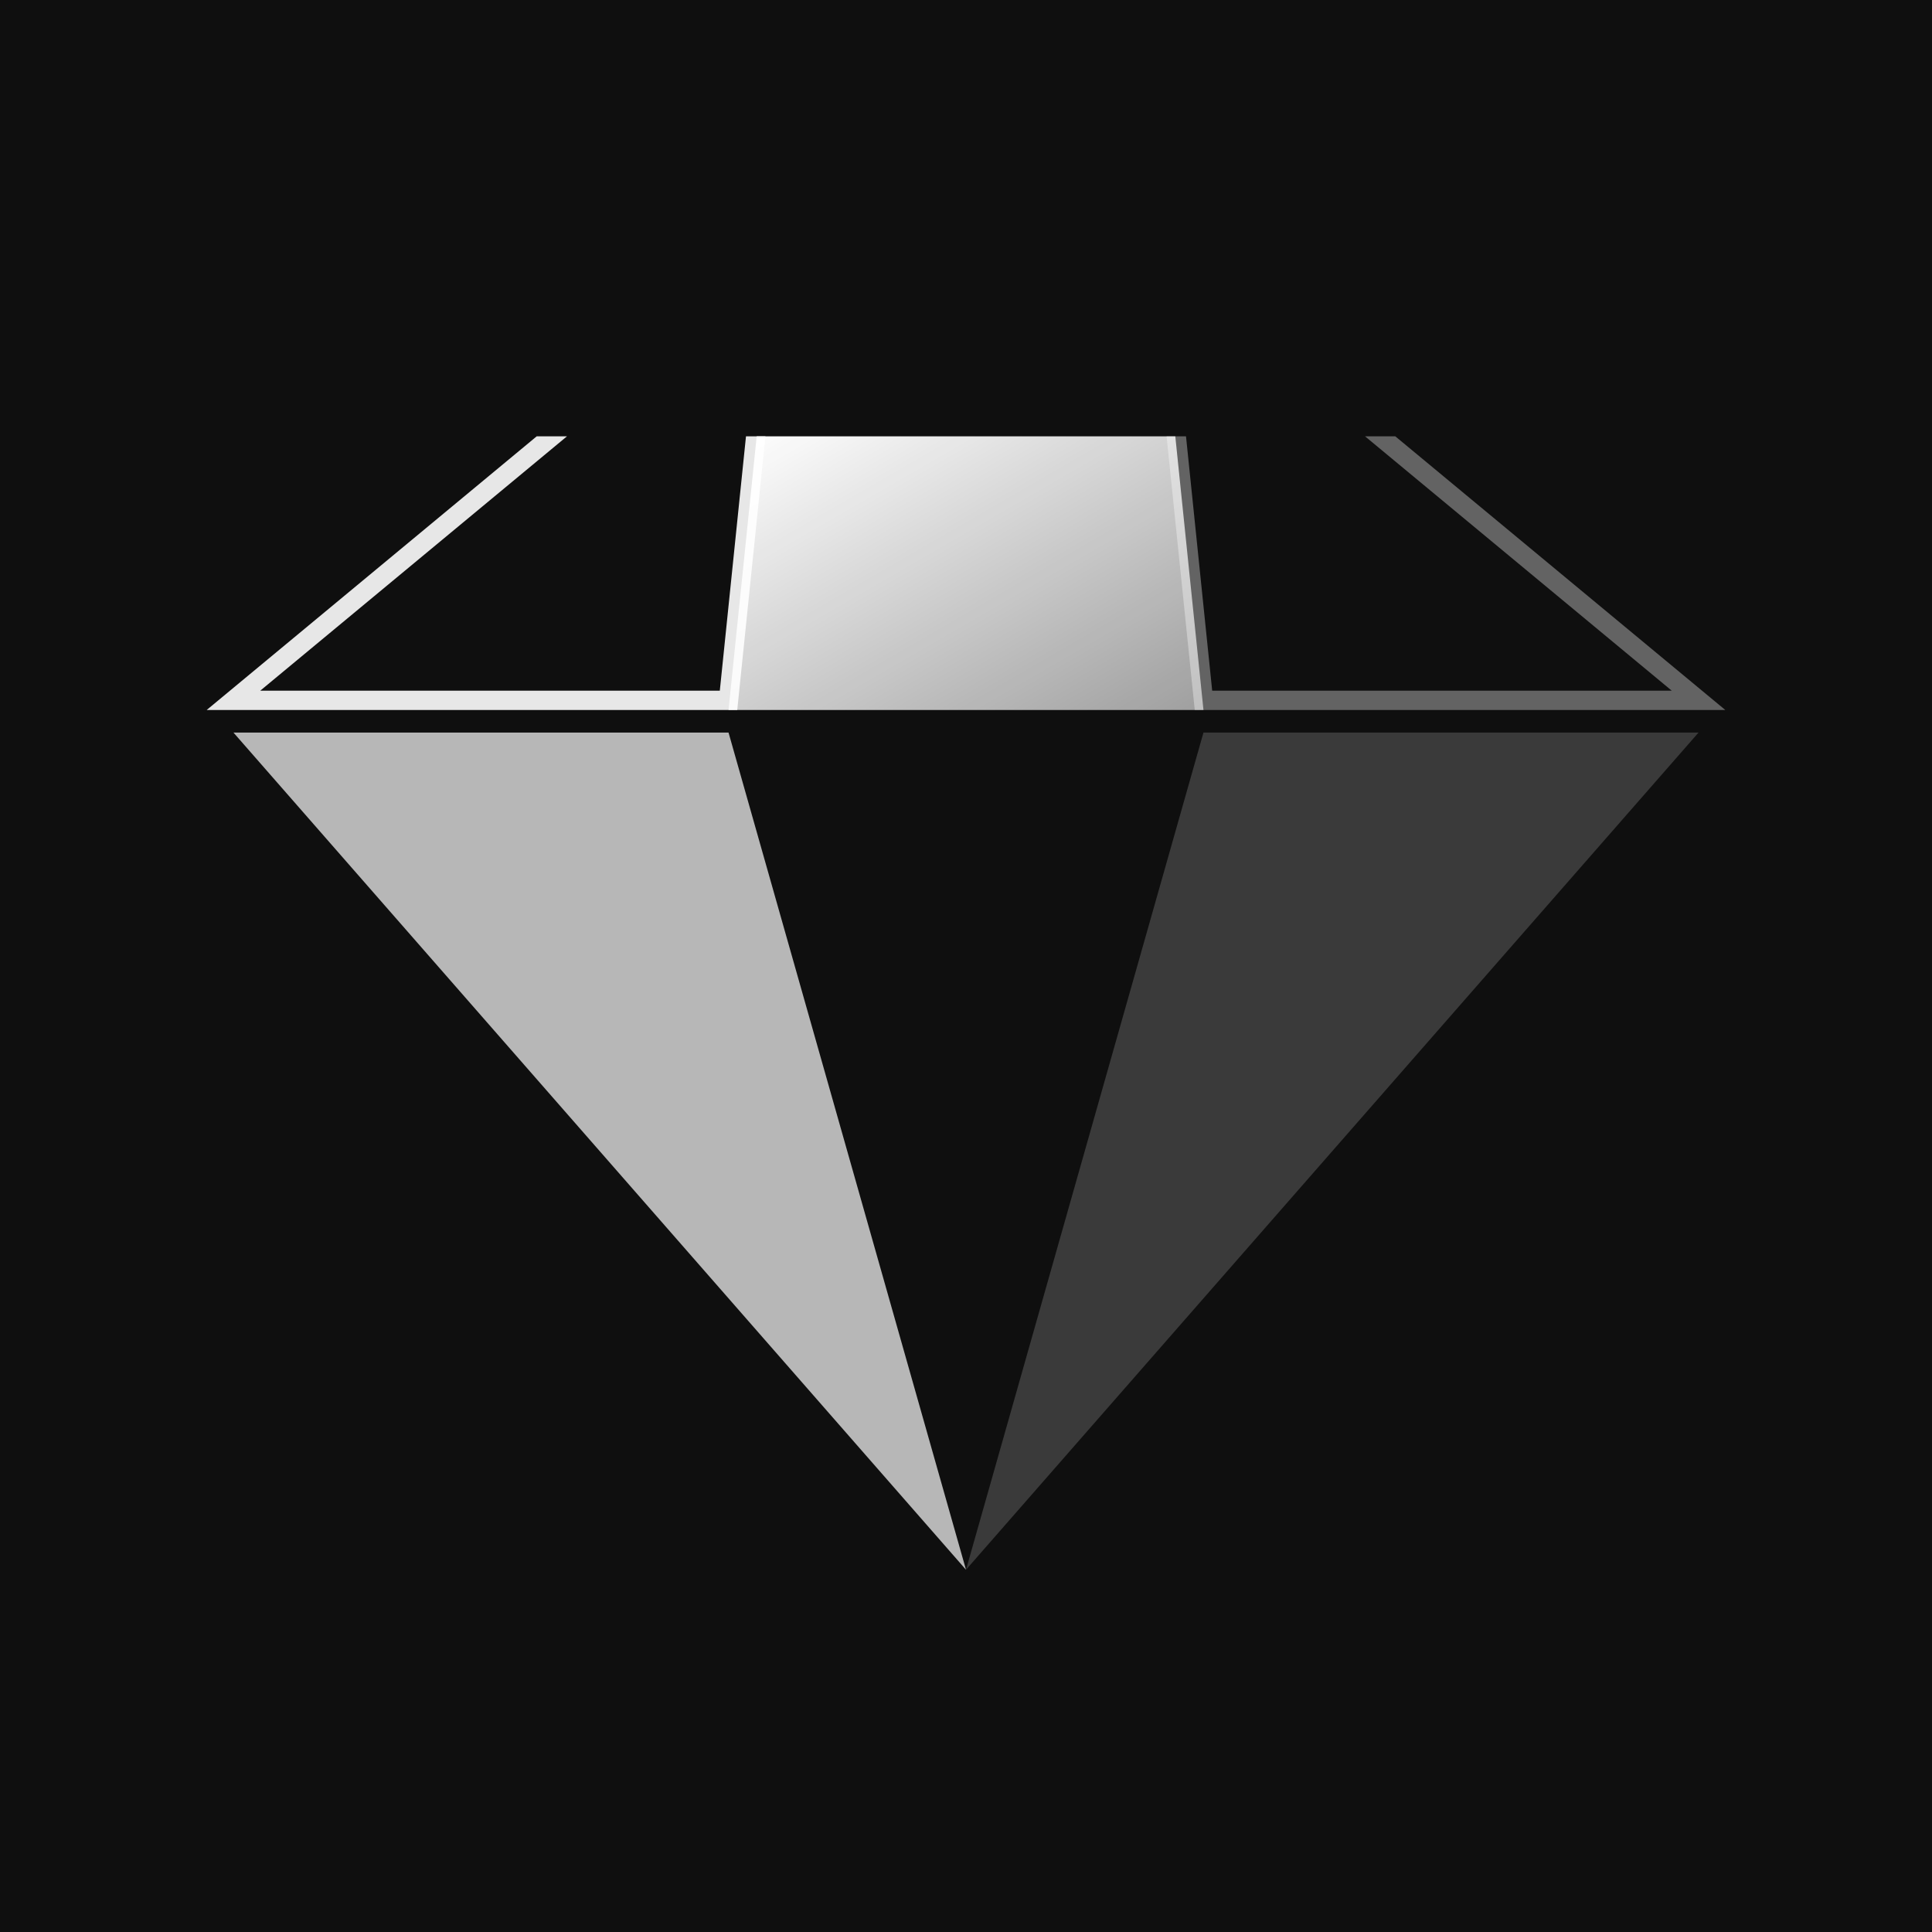
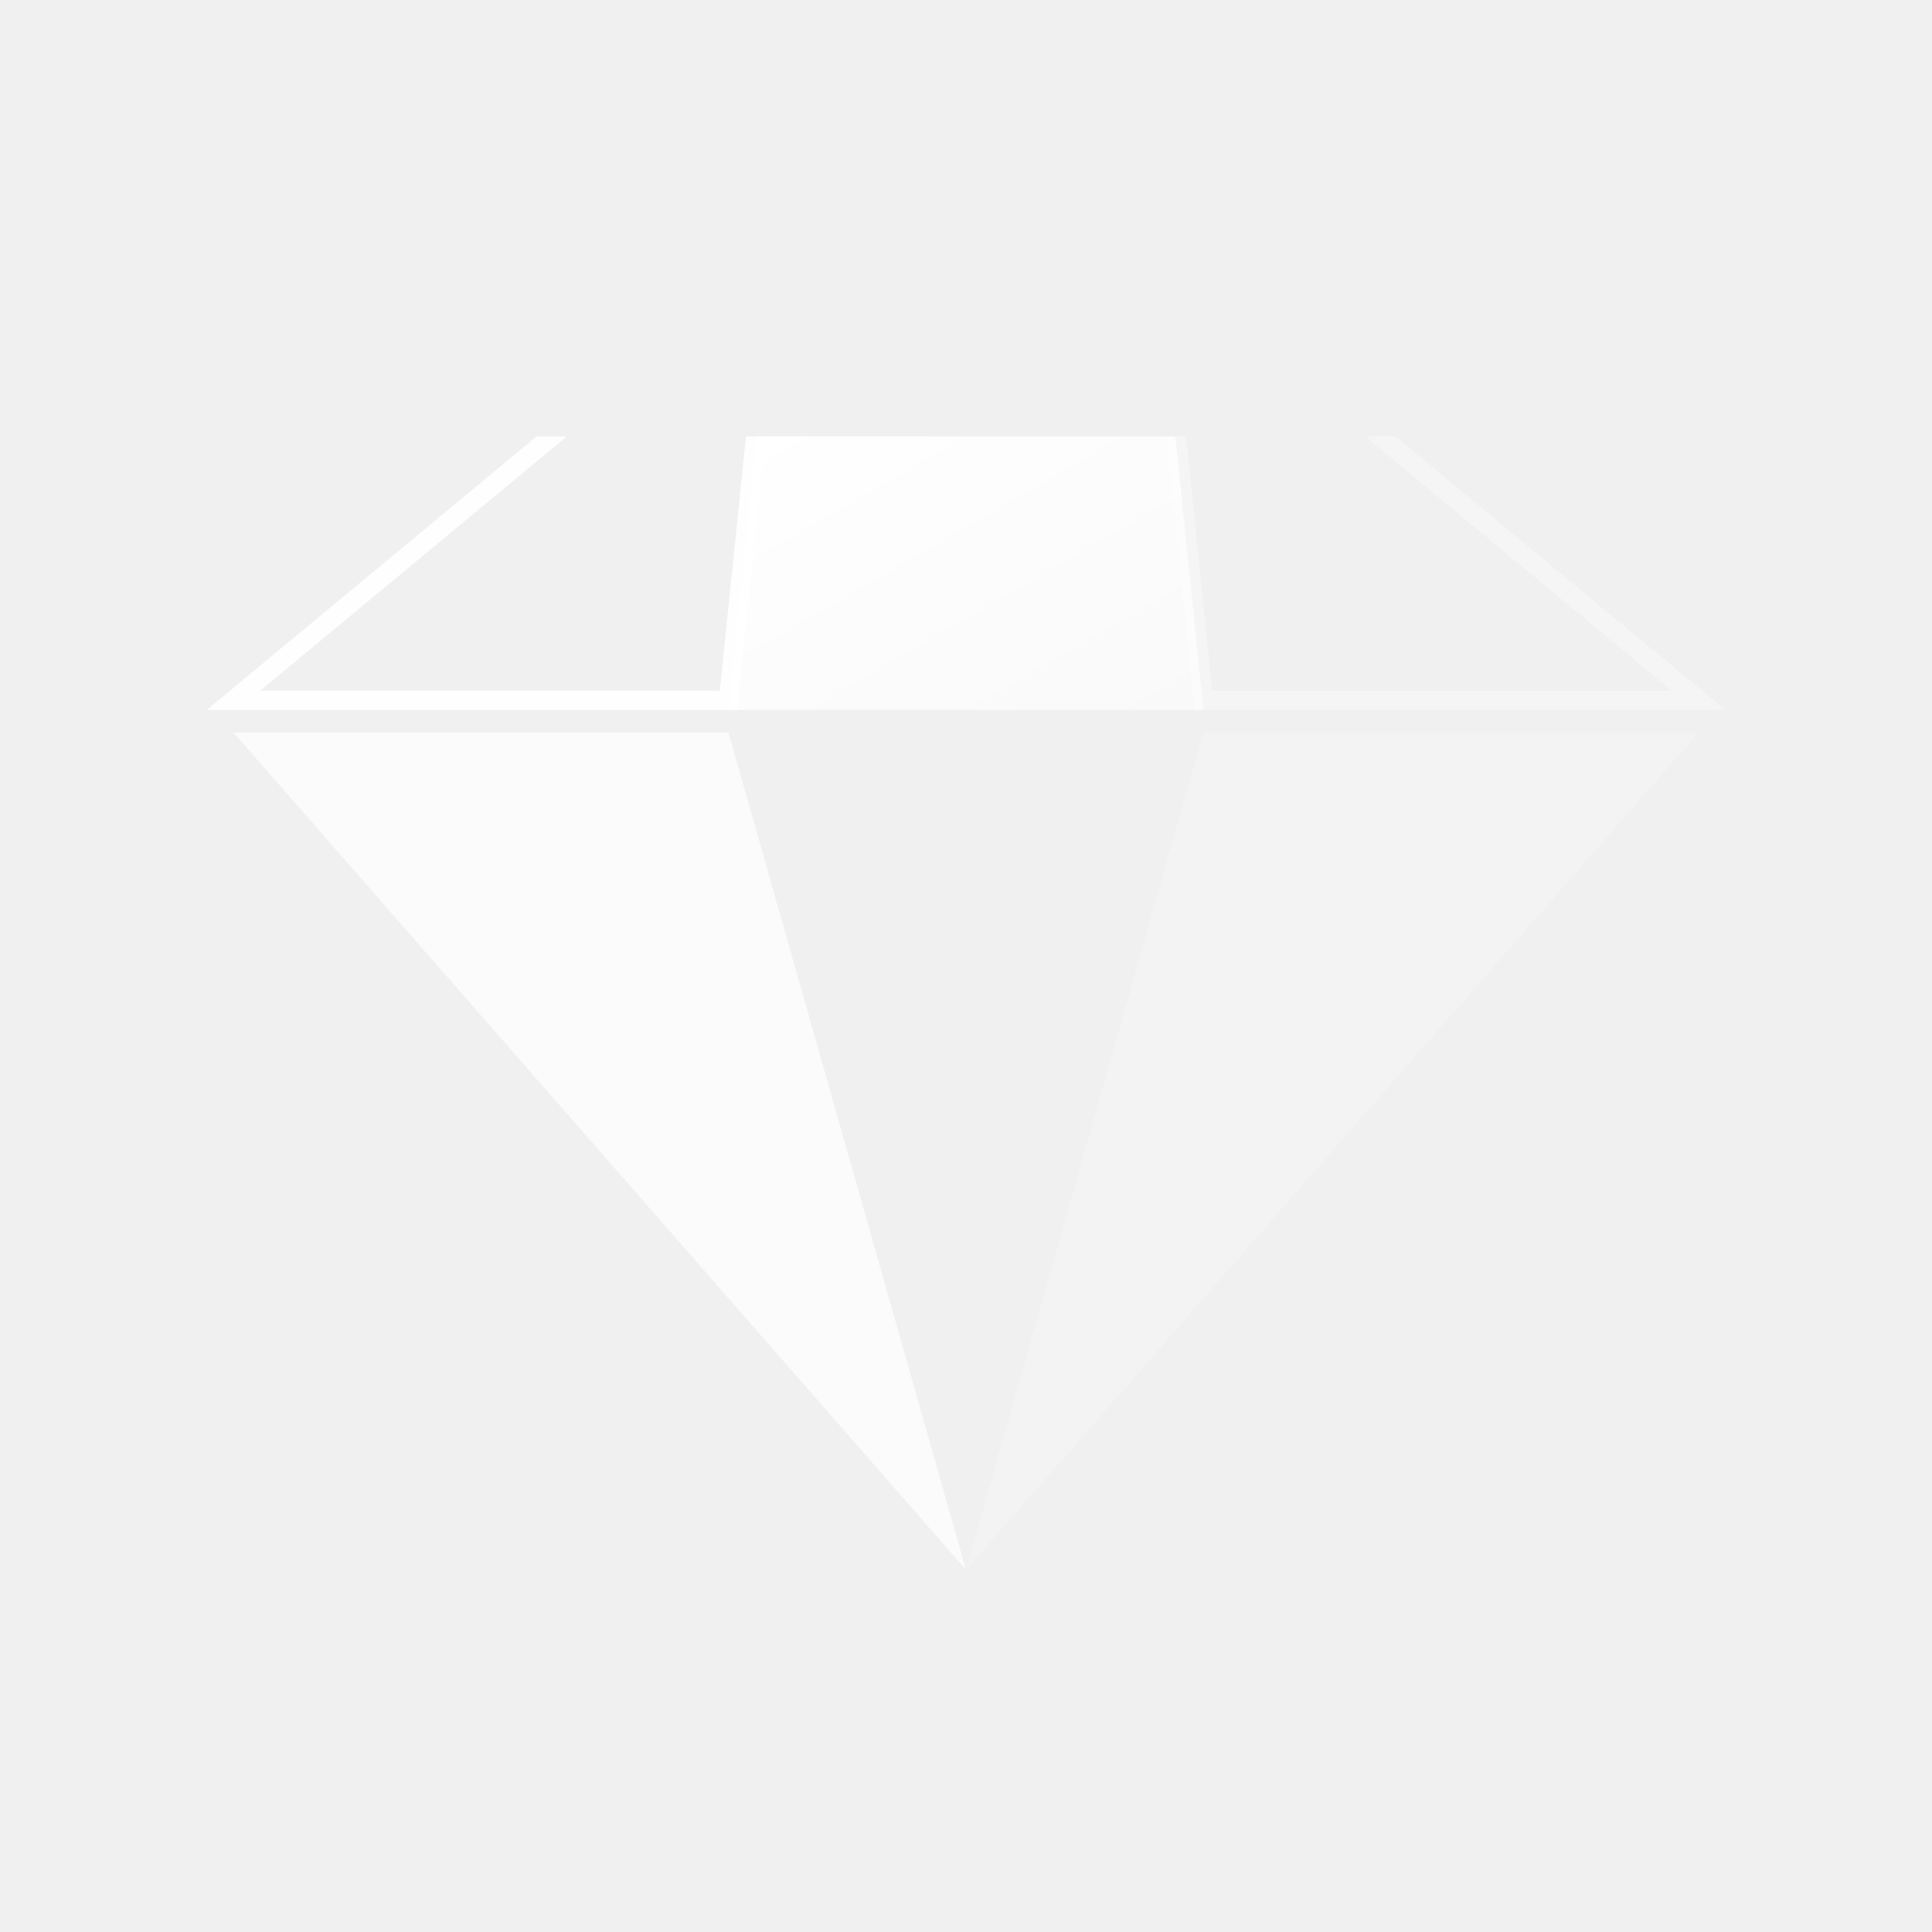
<svg xmlns="http://www.w3.org/2000/svg" viewBox="0 0 120 120" fill="none">
-   <rect width="120" height="120" fill="#0F0F0F" />
  <defs>
    <linearGradient id="trapCenter" x1="0" y1="0" x2="1" y2="1">
      <stop offset="0%" stop-color="#FFFFFF" stop-opacity="1.00" />
      <stop offset="100%" stop-color="#FFFFFF" stop-opacity="0.60" />
    </linearGradient>
    <clipPath id="clipHoriz">
      <rect x="0" y="27.1" width="120" height="93.4" />
    </clipPath>
  </defs>
  <path d="M 35,26.5 L 14.5,43.5 L 45.25,43.5 L 47,26.5" fill="none" stroke="#FFFFFF" stroke-width="1.2" stroke-opacity="0.90" stroke-linecap="butt" clip-path="url(#clipHoriz)" />
  <path d="M 47,27.1 L 73,27.1 L 74.75,44.1 L 45.25,44.1 Z" fill="url(#trapCenter)" />
  <path d="M 73,26.5 L 74.75,43.5 L 105.5,43.5 L 85,26.5" fill="none" stroke="#FFFFFF" stroke-width="1.2" stroke-opacity="0.35" stroke-linecap="butt" clip-path="url(#clipHoriz)" />
  <path d="M 14.5,45.5 L 45.25,45.5 L 60,97.5 Z" fill="#FFFFFF" fill-opacity="0.70" />
  <path d="M 74.75,45.5 L 105.5,45.5 L 60,97.5 Z" fill="#FFFFFF" fill-opacity="0.18" />
</svg>
